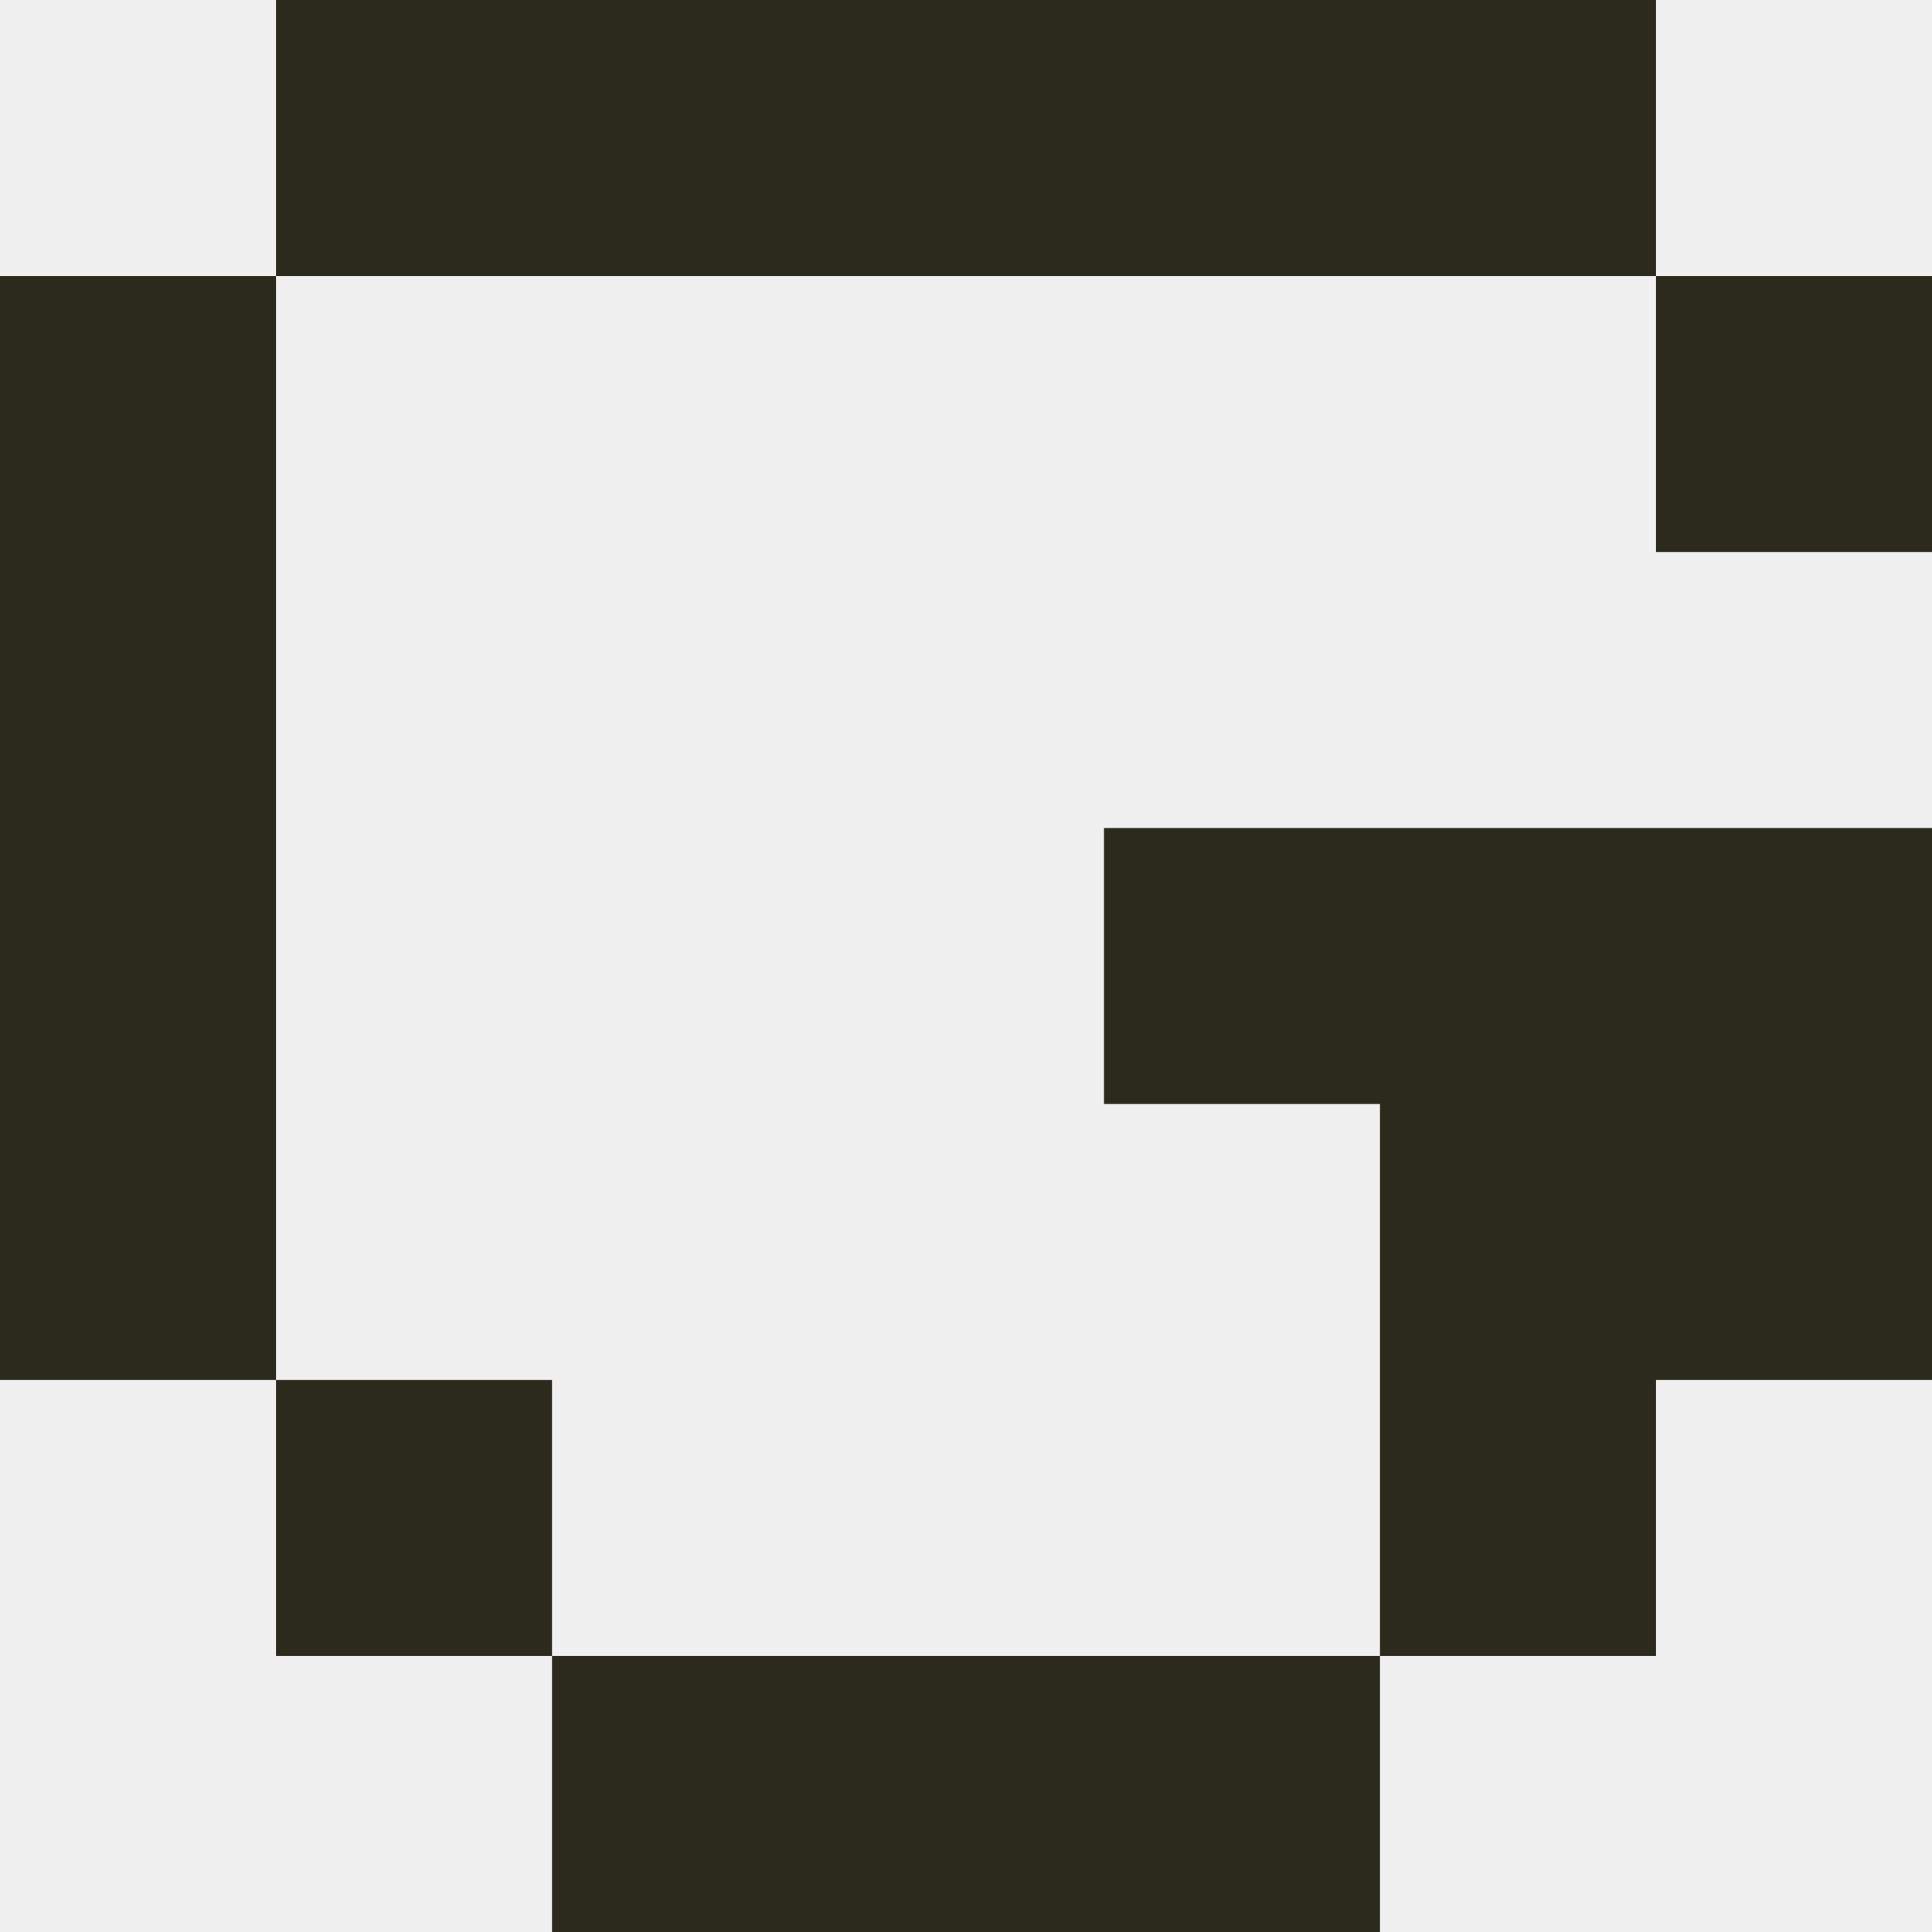
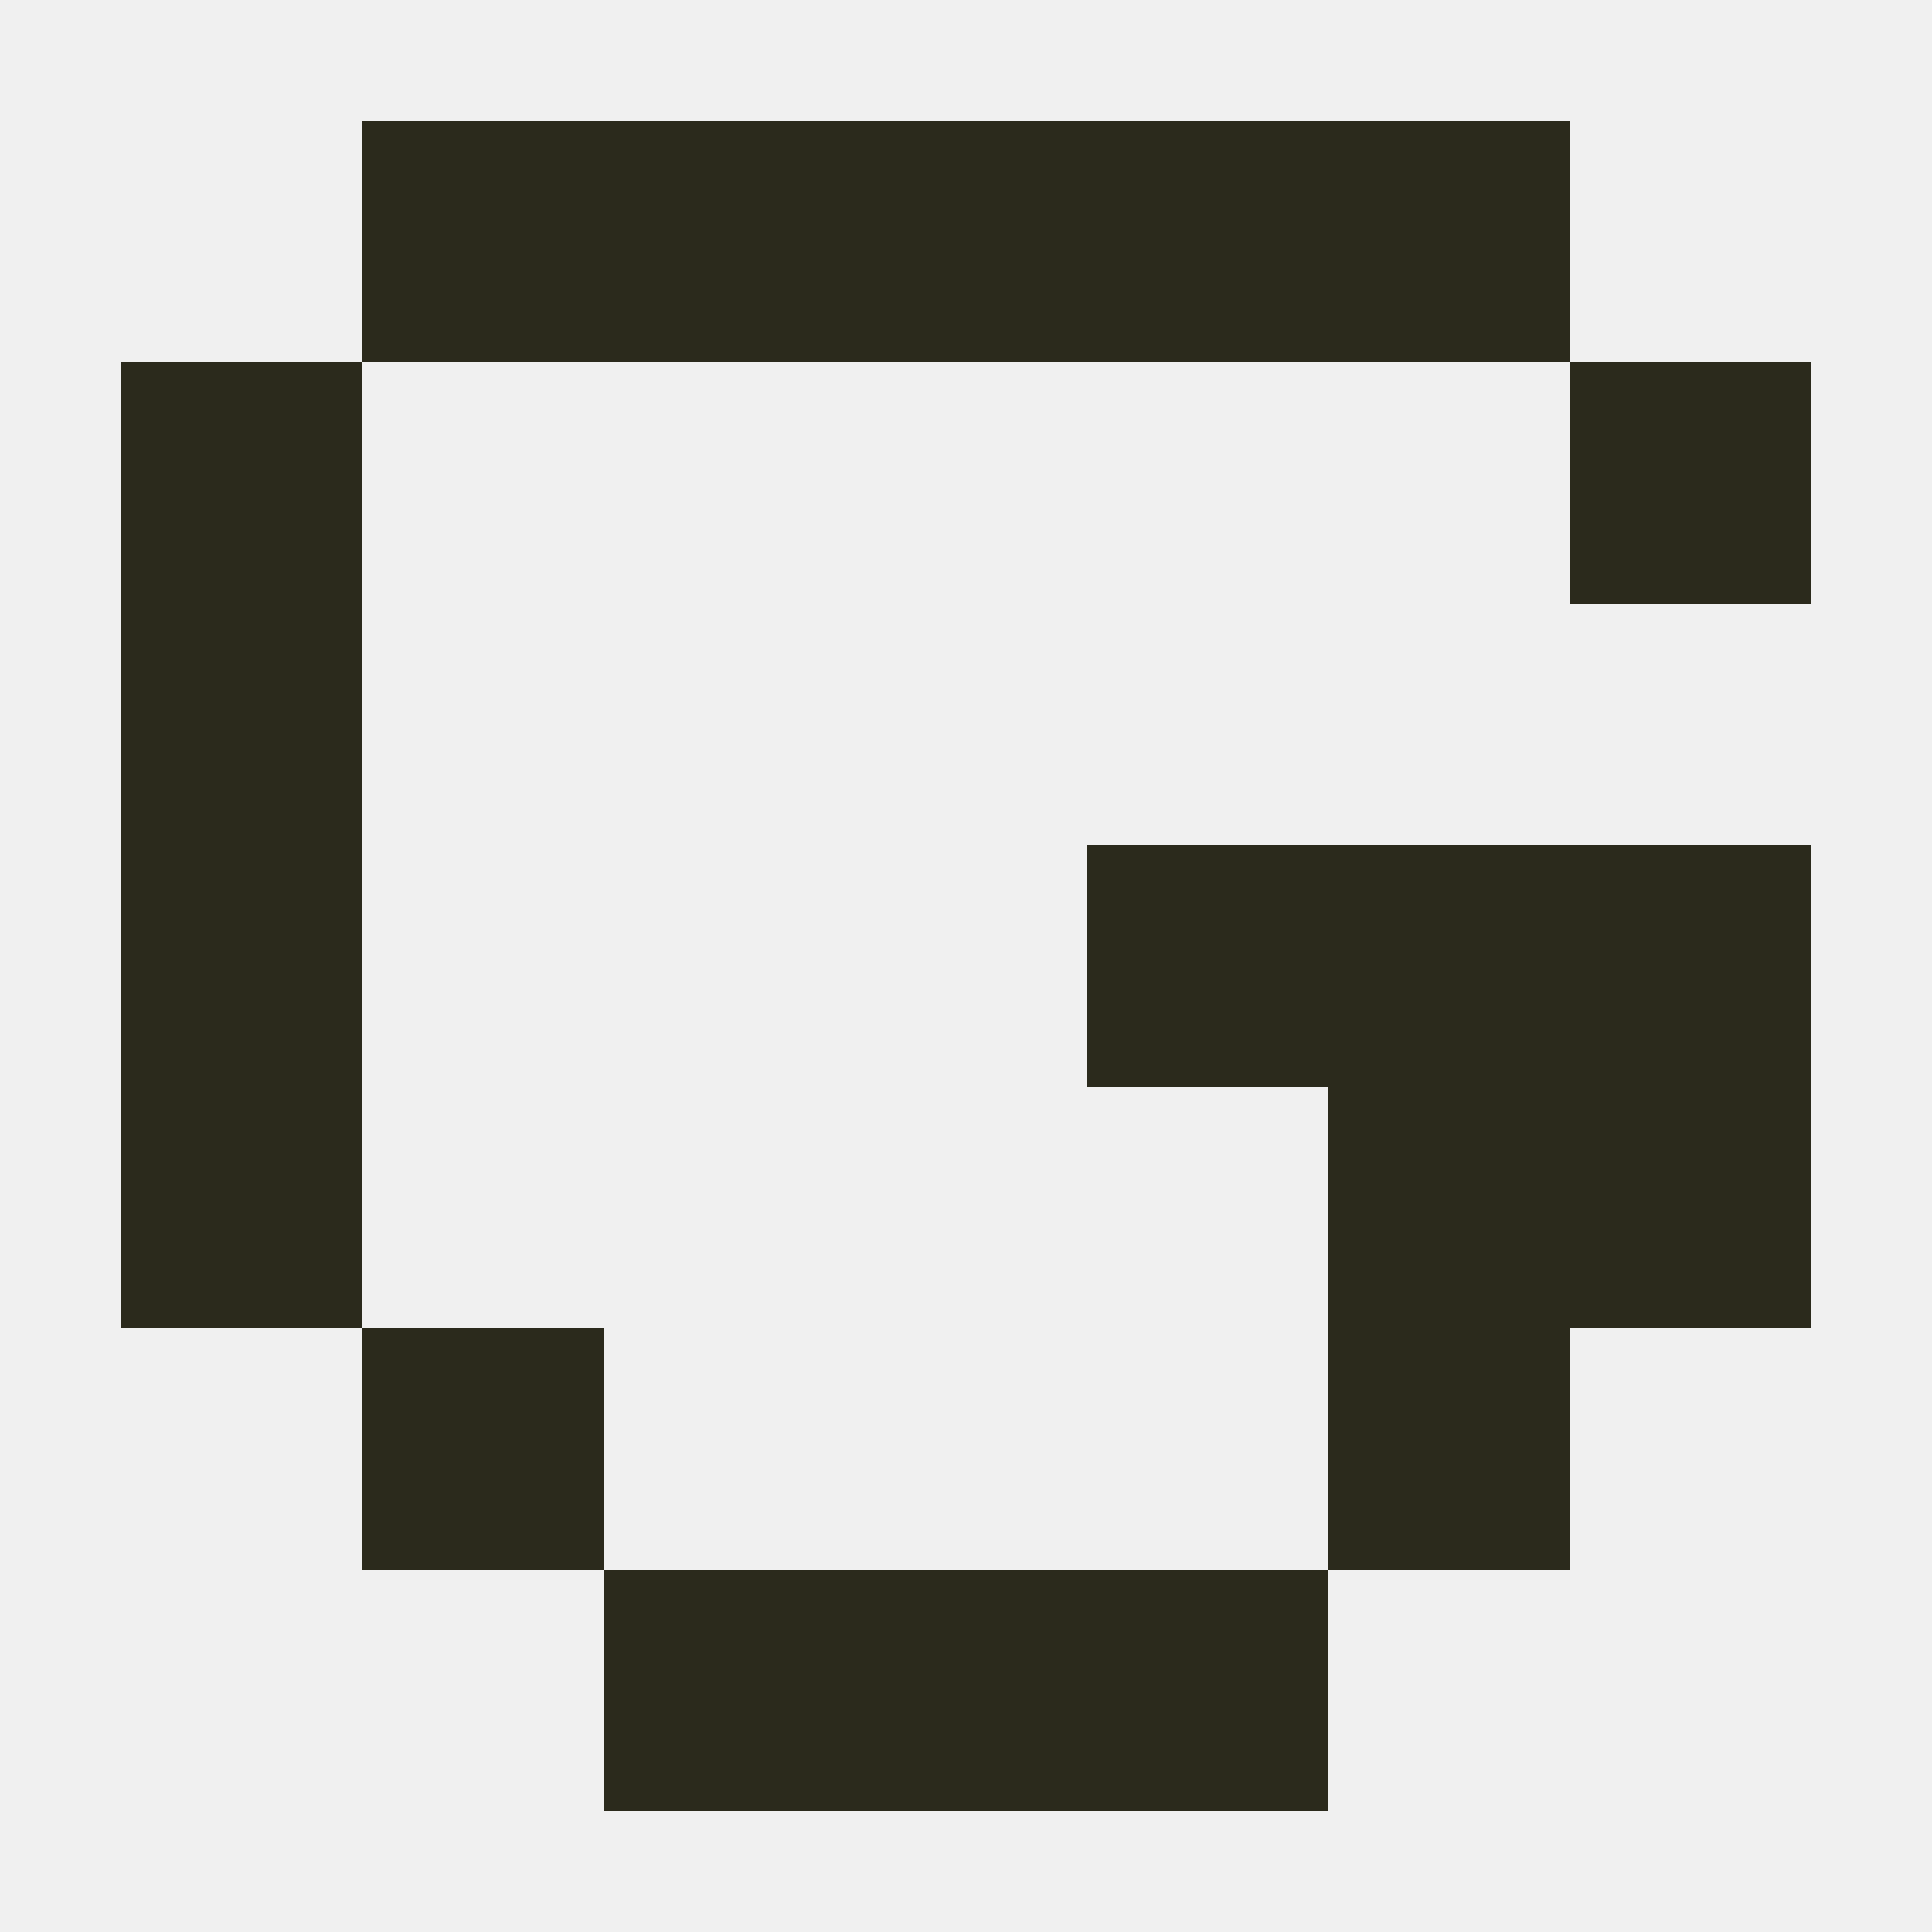
- <svg xmlns="http://www.w3.org/2000/svg" preserveAspectRatio="none" overflow="visible" style="display: block;" width="14" height="14" viewBox="0 0 14 14" fill="none">
-   <g id="pixels" clip-path="url(#clip0_0_12)">
-     <path id="Vector" d="M2 0H4V2H2V0ZM4 0H6V2H4V0ZM6 0H8V2H6V0ZM8 0H10V2H8V0ZM10 0H12V2H10V0ZM0 2H2V4H0V2ZM12 2H14V4H12V2ZM0 4H2V6H0V4ZM0 6H2V8H0V6ZM8 6H10V8H8V6ZM10 6H12V8H10V6ZM12 6H14V8H12V6ZM0 8H2V10H0V8ZM10 8H12V10H10V8ZM12 8H14V10H12V8ZM2 10H4V12H2V10ZM10 10H12V12H10V10ZM4 12H6V14H4V12ZM6 12H8V14H6V12ZM8 12H10V14H8V12Z" fill="#2B2A1C" />
-   </g>
-   <defs>
-     <clipPath id="clip0_0_12">
-       <rect width="14" height="14" fill="white" />
-     </clipPath>
-   </defs>
+ <svg xmlns="http://www.w3.org/2000/svg" width="16" height="16" viewBox="0 0 16 16" fill="none">
+   <path d="M3 1H5V3H3V1ZM5 1H7V3H5V1ZM7 1H9V3H7V1ZM9 1H11V3H9V1ZM11 1H13V3H11V1ZM1 3H3V5H1V3ZM13 3H15V5H13V3ZM1 5H3V7H1V5ZM1 7H3V9H1V7ZM9 7H11V9H9V7ZM11 7H13V9H11V7ZM13 7H15V9H13V7ZM1 9H3V11H1V9ZM11 9H13V11H11V9ZM13 9H15V11H13V9ZM3 11H5V13H3V11ZM11 11H13V13H11V11ZM5 13H7V15H5V13ZM7 13H9V15H7V13ZM9 13H11V15H9V13Z" fill="#2B2A1C" />
</svg>
